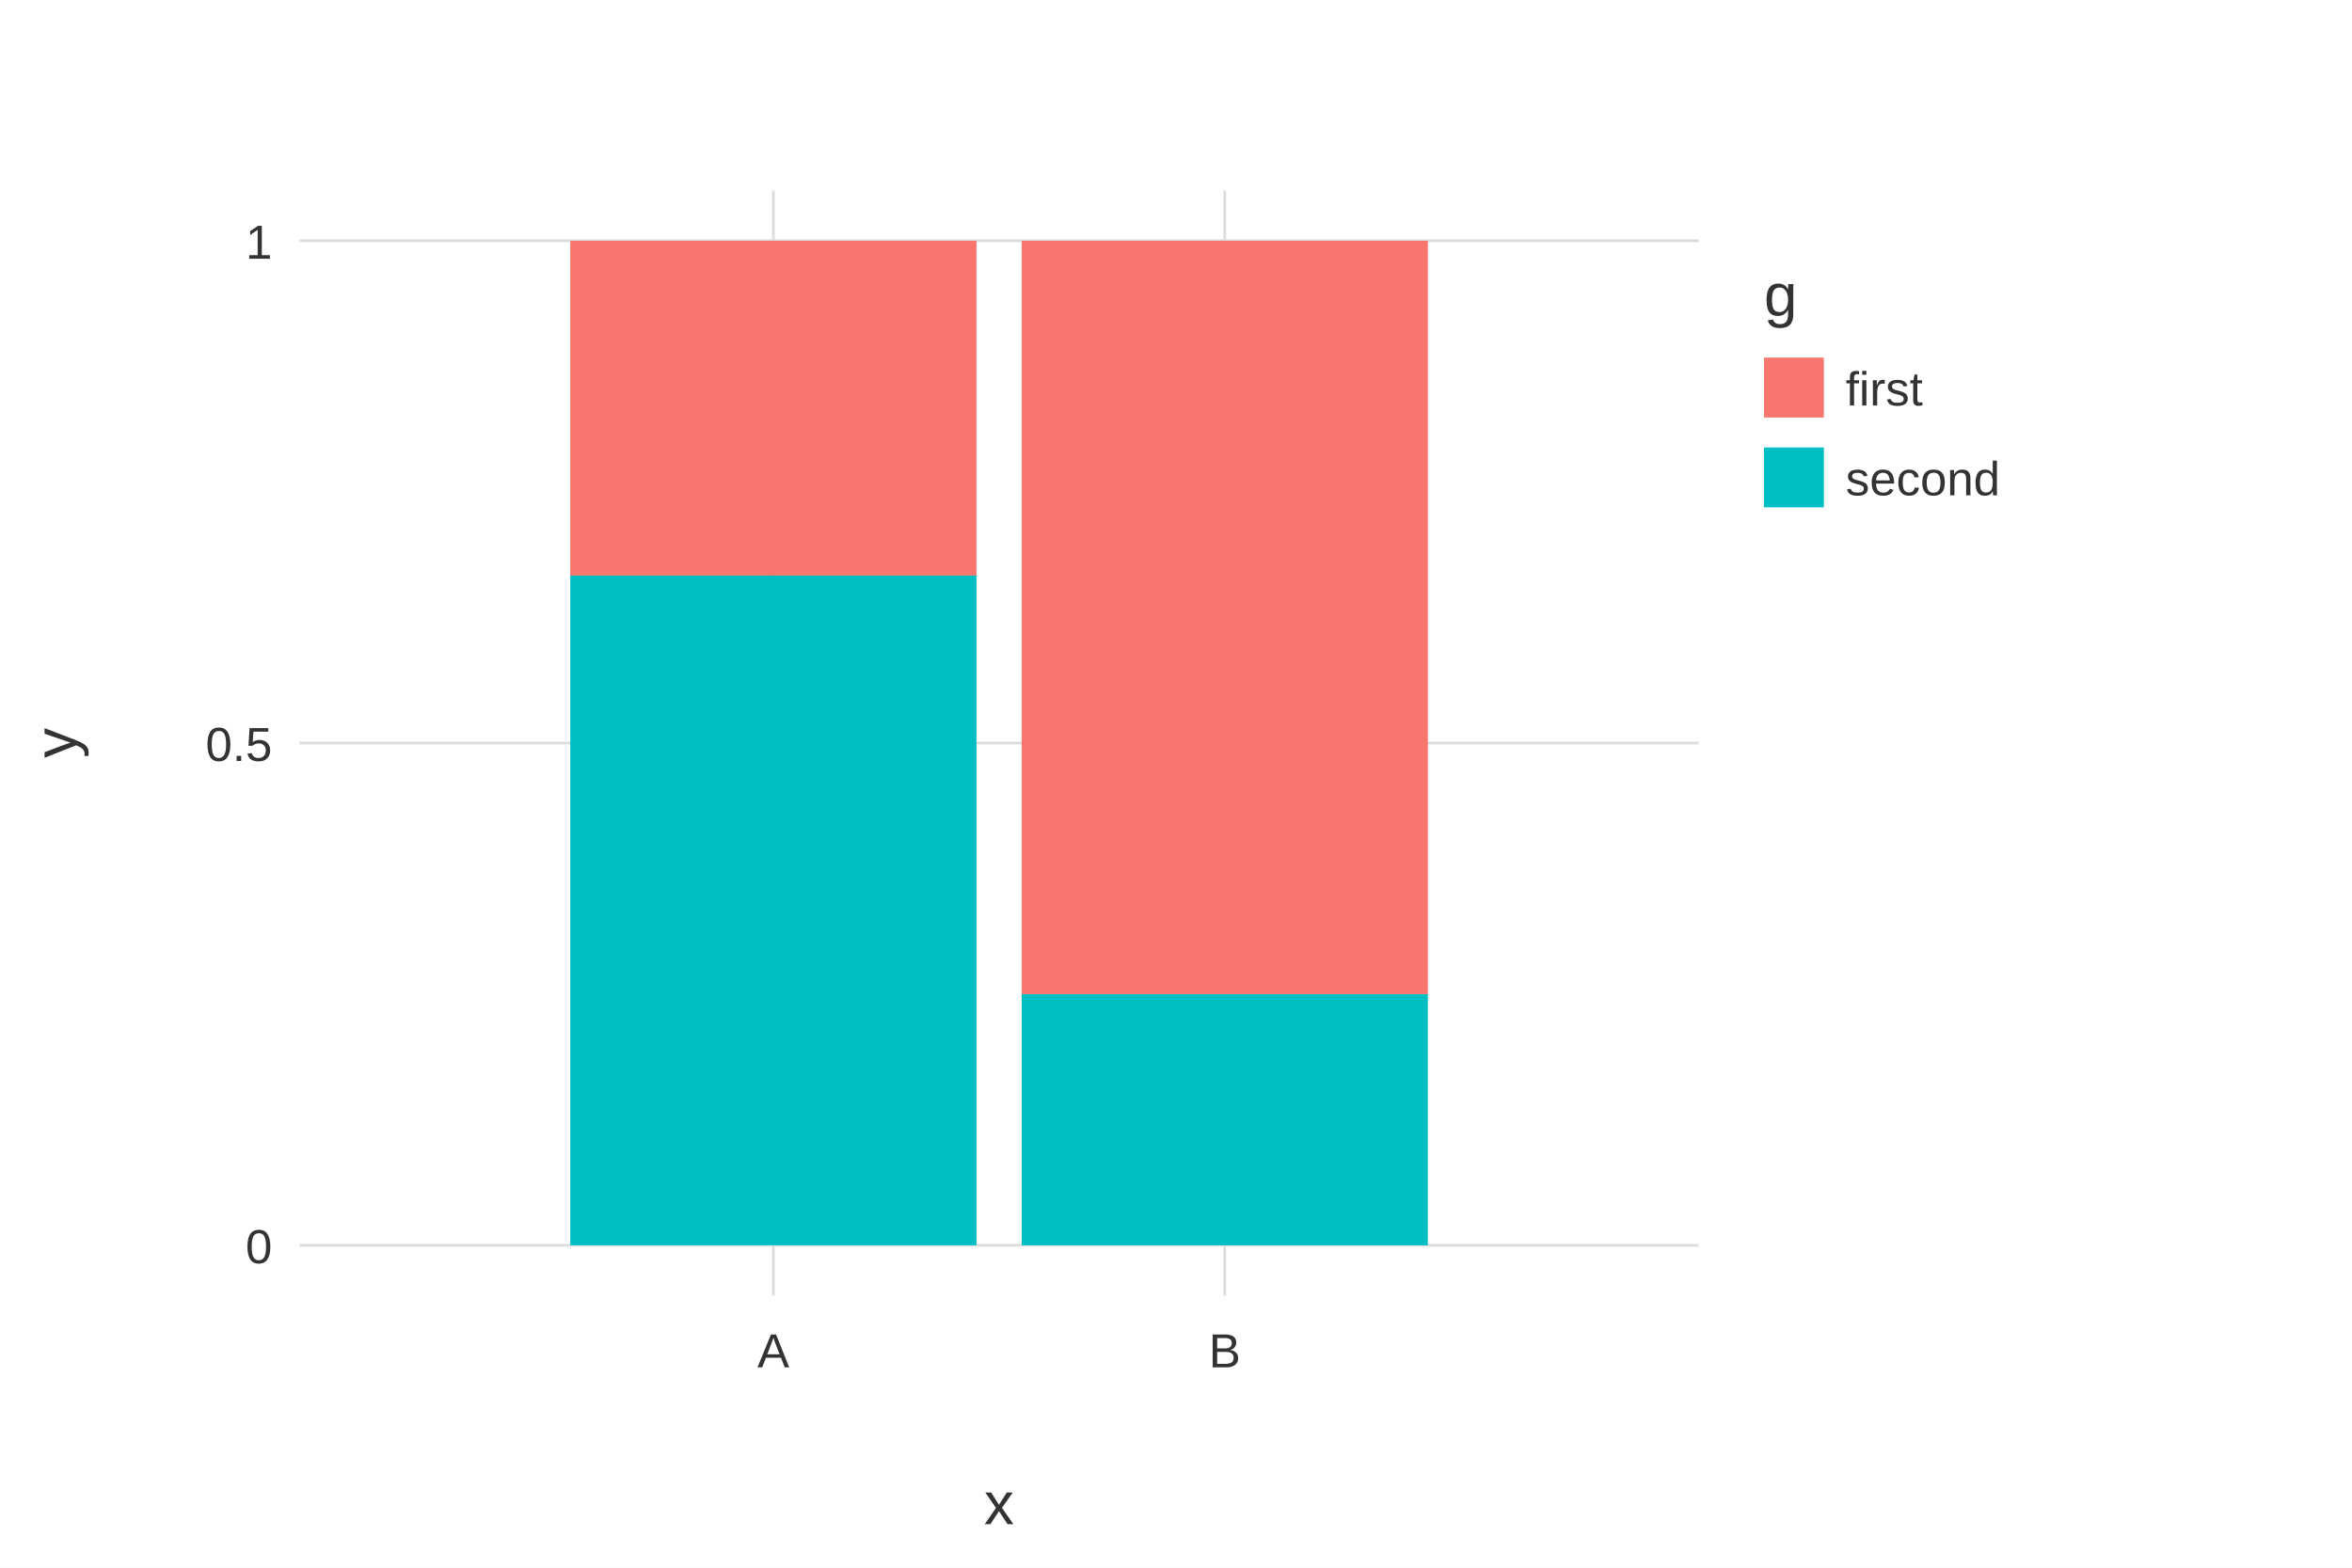
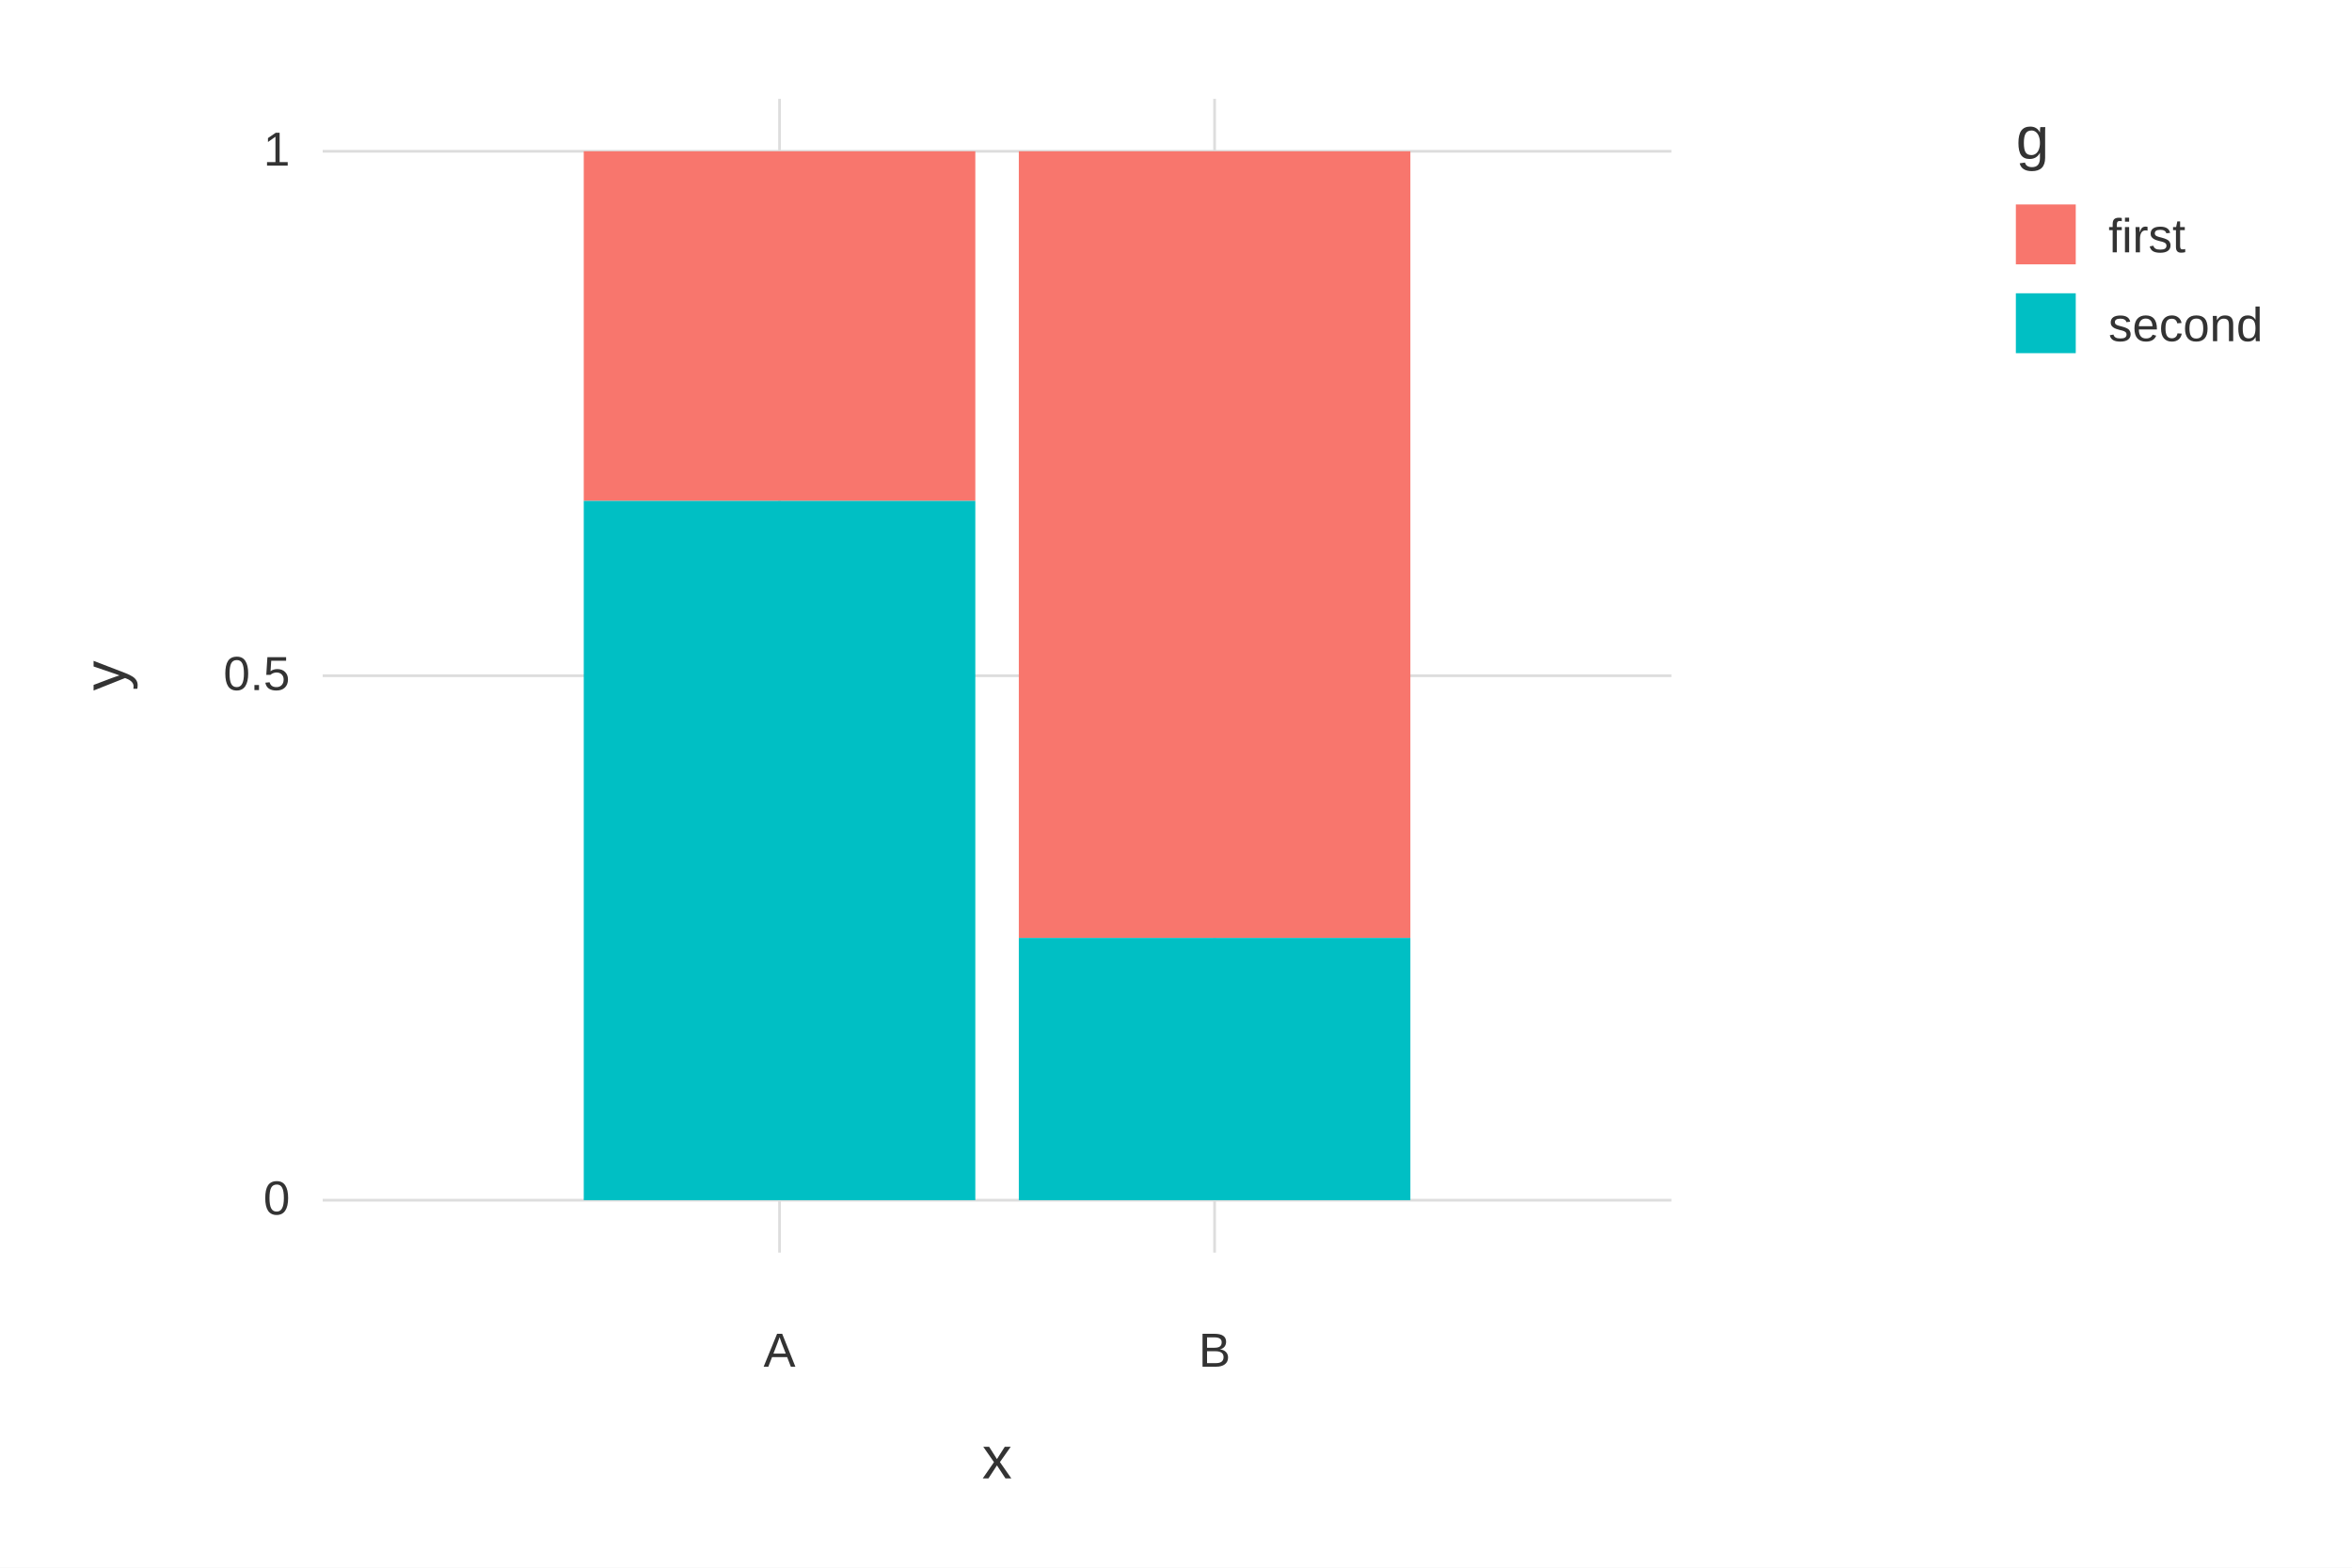
<svg xmlns="http://www.w3.org/2000/svg" width="432.00pt" height="288.00pt" viewBox="0 0 432.00 288.00">
  <g font-family="Liberation Sans,Arial,Helvetica,sans-serif" fill="#333333">
    <rect x="0.00" y="0.00" width="432.00" height="288.00" fill="white" stroke="none" />
-     <rect x="55.00" y="35.00" width="257.00" height="203.00" fill="white" stroke="none" />
-     <text x="55.00" y="22.00" font-size="13.20" text-anchor="start" />
-     <line x1="142.05" y1="35.00" x2="142.05" y2="238.00" stroke="#DDDDDD" stroke-width="0.50" />
-     <text x="142.05" y="251.20" font-size="8.80" text-anchor="middle">A</text>
-     <line x1="224.95" y1="35.00" x2="224.95" y2="238.00" stroke="#DDDDDD" stroke-width="0.50" />
-     <text x="224.95" y="251.20" font-size="8.80" text-anchor="middle">B</text>
-     <line x1="55.00" y1="228.77" x2="312.00" y2="228.77" stroke="#DDDDDD" stroke-width="0.50" />
-     <text x="50.00" y="232.07" font-size="8.80" text-anchor="end">0</text>
-     <line x1="55.00" y1="136.50" x2="312.00" y2="136.50" stroke="#DDDDDD" stroke-width="0.50" />
-     <text x="50.00" y="139.80" font-size="8.80" text-anchor="end">0.5</text>
-     <line x1="55.00" y1="44.23" x2="312.00" y2="44.23" stroke="#DDDDDD" stroke-width="0.50" />
-     <text x="50.00" y="47.53" font-size="8.80" text-anchor="end">1</text>
-     <text x="183.50" y="280.00" font-size="11.00" text-anchor="middle">x</text>
-     <g transform="translate(14.00,136.50) rotate(-90)">
-       <text x="0.00" y="0.00" font-size="11.00" text-anchor="middle">y</text>
+     <rect x="59.27" y="18.16" width="247.72" height="211.96" fill="white" stroke="none" />
+     <line x1="143.18" y1="18.16" x2="143.18" y2="230.12" stroke="#DDDDDD" stroke-width="0.50" />
+     <text x="143.18" y="251.08" font-size="8.80" text-anchor="middle" textLength="5.46" lengthAdjust="spacingAndGlyphs">A</text>
+     <line x1="223.09" y1="18.16" x2="223.09" y2="230.12" stroke="#DDDDDD" stroke-width="0.50" />
+     <text x="223.09" y="251.08" font-size="8.80" text-anchor="middle" textLength="5.46" lengthAdjust="spacingAndGlyphs">B</text>
+     <line x1="59.27" y1="220.49" x2="306.99" y2="220.49" stroke="#DDDDDD" stroke-width="0.50" />
+     <text x="53.27" y="223.13" font-size="8.80" text-anchor="end" textLength="5.46" lengthAdjust="spacingAndGlyphs">0</text>
+     <line x1="59.27" y1="124.14" x2="306.99" y2="124.14" stroke="#DDDDDD" stroke-width="0.50" />
+     <text x="53.27" y="126.78" font-size="8.80" text-anchor="end" textLength="13.73" lengthAdjust="spacingAndGlyphs">0.5</text>
+     <line x1="59.27" y1="27.79" x2="306.99" y2="27.79" stroke="#DDDDDD" stroke-width="0.50" />
+     <text x="53.27" y="30.43" font-size="8.80" text-anchor="end" textLength="5.46" lengthAdjust="spacingAndGlyphs">1</text>
+     <text x="183.13" y="271.60" font-size="11.00" text-anchor="middle" textLength="6.82" lengthAdjust="spacingAndGlyphs">x</text>
+     <g transform="translate(19.70,124.14) rotate(-90)">
+       <text x="0.00" y="3.30" font-size="11.00" text-anchor="middle" textLength="6.82" lengthAdjust="spacingAndGlyphs">y</text>
    </g>
    <defs>
      <clipPath id="panel">
-         <rect x="55.00" y="35.00" width="257.00" height="203.00" />
+         <rect x="59.27" y="18.16" width="247.72" height="211.96" />
      </clipPath>
    </defs>
    <g clip-path="url(#panel)">
      <g data-geom="col" opacity="1.00">
-         <rect x="187.65" y="44.23" width="74.61" height="138.41" fill="#F8766D" stroke="transparent" />
-         <rect x="104.74" y="44.23" width="74.61" height="61.52" fill="#F8766D" stroke="transparent" />
-         <rect x="104.74" y="105.74" width="74.61" height="123.03" fill="#00BFC4" stroke="transparent" />
-         <rect x="187.65" y="182.64" width="74.61" height="46.14" fill="#00BFC4" stroke="transparent" />
+         <rect x="187.13" y="27.79" width="71.92" height="144.52" fill="#F8766D" stroke="transparent" />
+         <rect x="107.22" y="27.79" width="71.92" height="64.23" fill="#F8766D" stroke="transparent" />
+         <rect x="107.22" y="92.02" width="71.92" height="128.46" fill="#00BFC4" stroke="transparent" />
+         <rect x="187.13" y="172.31" width="71.92" height="48.17" fill="#00BFC4" stroke="transparent" />
      </g>
    </g>
-     <text x="324.00" y="58.00" font-size="11.00" text-anchor="start">g</text>
-     <rect x="324.00" y="65.70" width="11.00" height="11.00" fill="#F8766D" stroke="none" />
-     <text x="339.00" y="74.50" font-size="8.80" text-anchor="start">first</text>
-     <rect x="324.00" y="82.20" width="11.00" height="11.00" fill="#00BFC4" stroke="none" />
-     <text x="339.00" y="91.00" font-size="8.80" text-anchor="start">second</text>
+     <text x="370.26" y="29.16" font-size="11.00" text-anchor="start" textLength="6.82" lengthAdjust="spacingAndGlyphs">g</text>
+     <rect x="370.26" y="37.56" width="11.00" height="11.00" fill="#F8766D" stroke="none" />
+     <text x="387.26" y="46.36" font-size="8.80" text-anchor="start" textLength="24.64" lengthAdjust="spacingAndGlyphs">first</text>
+     <rect x="370.26" y="53.88" width="11.00" height="11.00" fill="#00BFC4" stroke="none" />
+     <text x="387.26" y="62.68" font-size="8.80" text-anchor="start" textLength="32.74" lengthAdjust="spacingAndGlyphs">second</text>
  </g>
</svg>
